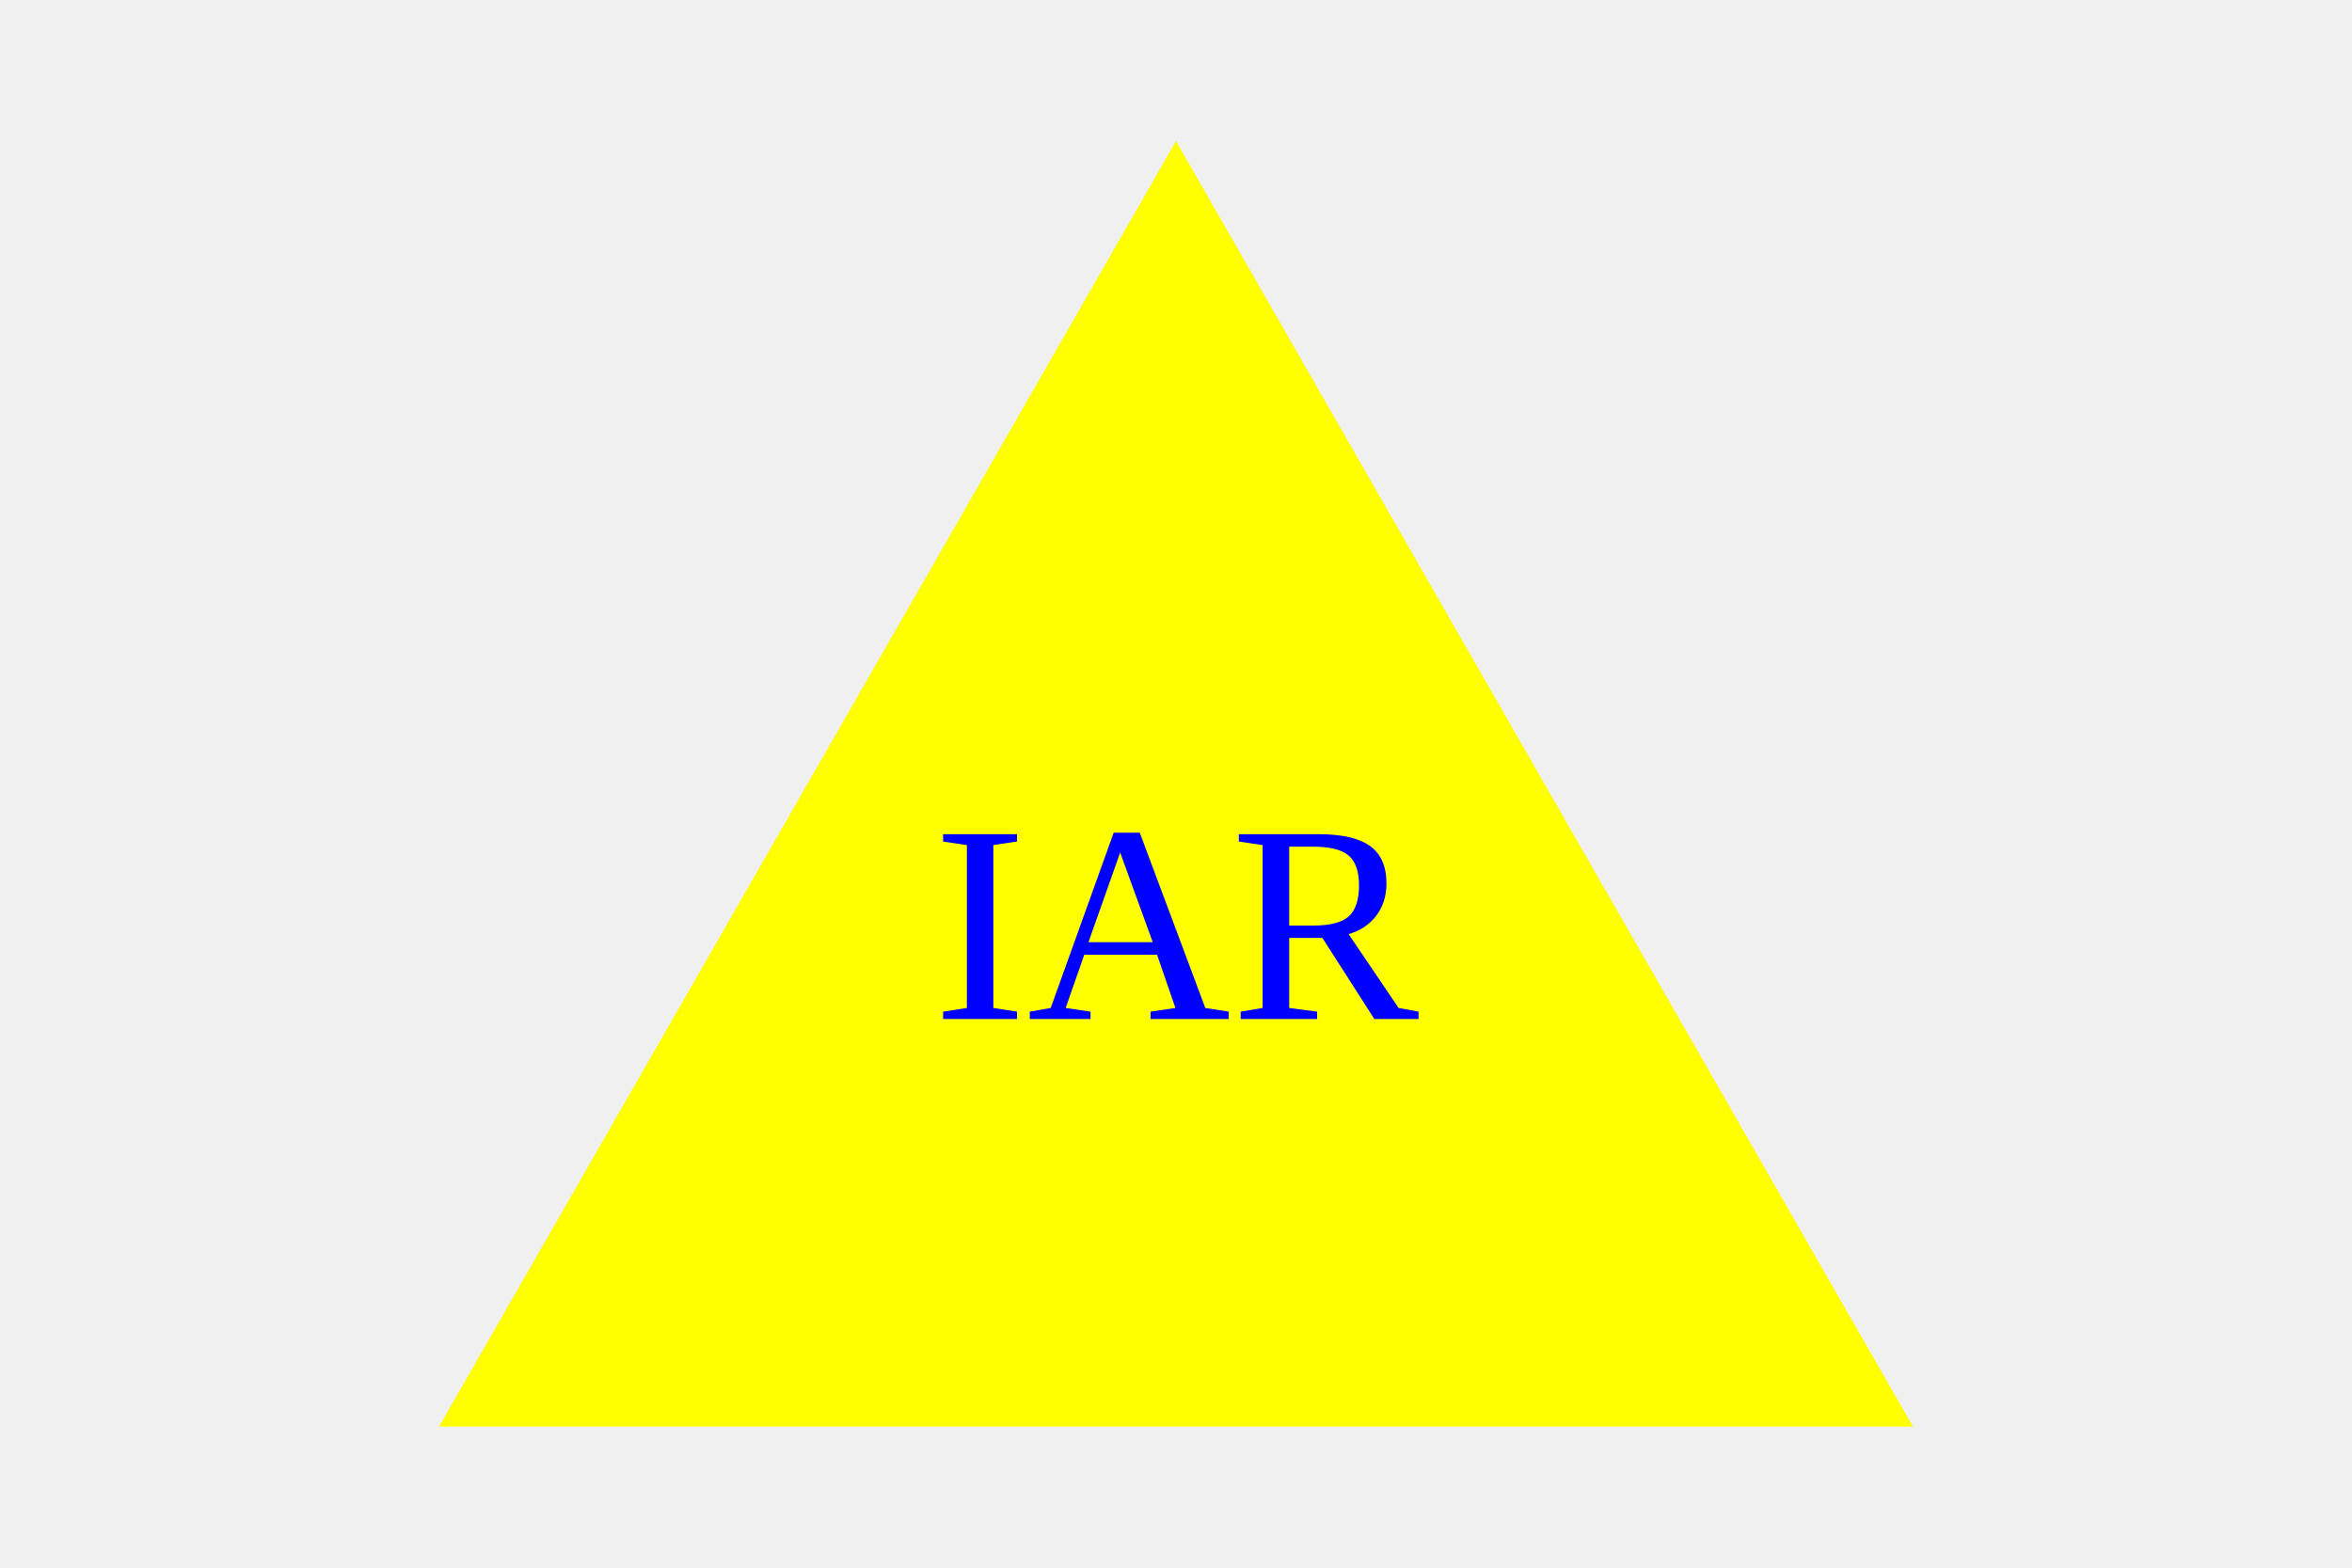
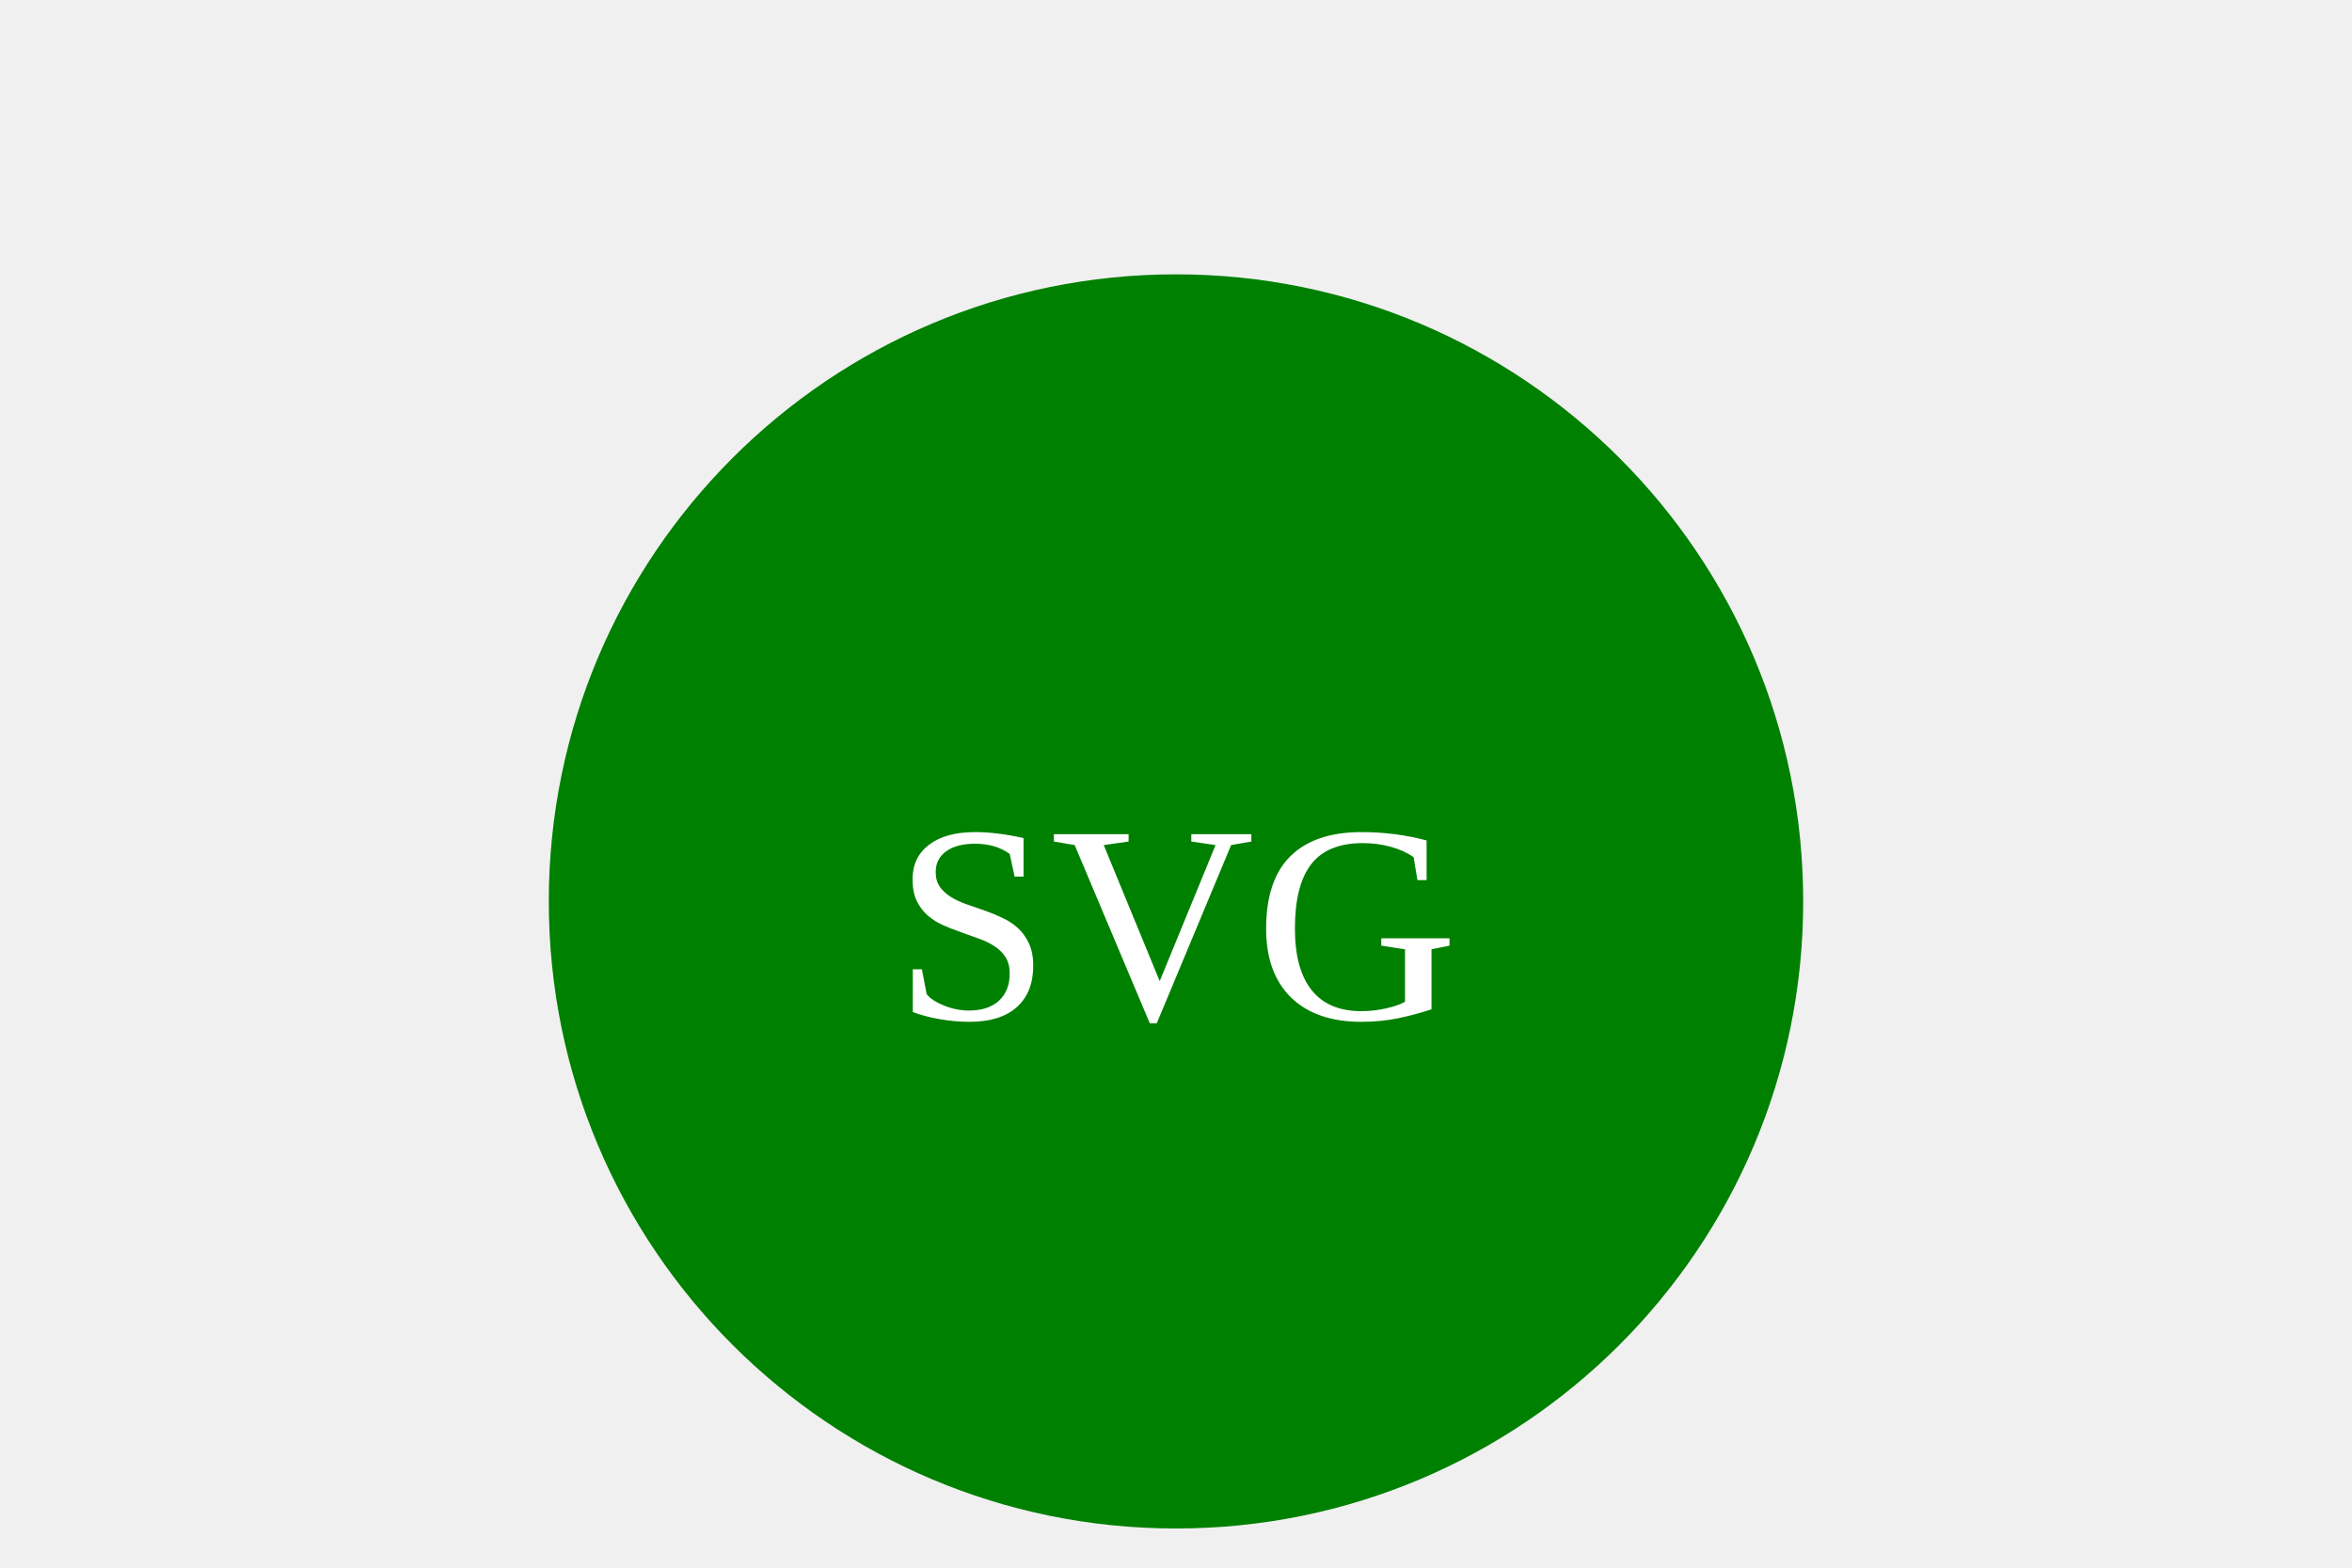
<svg xmlns="http://www.w3.org/2000/svg" width="300" height="200">
-   <polygon points="150, 18 244, 182 56, 182" fill="#ffff00" />
-   <text x="150" y="130" fill="#0000ff" font-size="36" text-anchor="middle">IAR</text>
+   <circle cx="150" cy="115" r="80" fill="#008000" />
+   <text x="150" y="130" fill="#ffffff" font-size="36" text-anchor="middle">SVG</text>
</svg>
